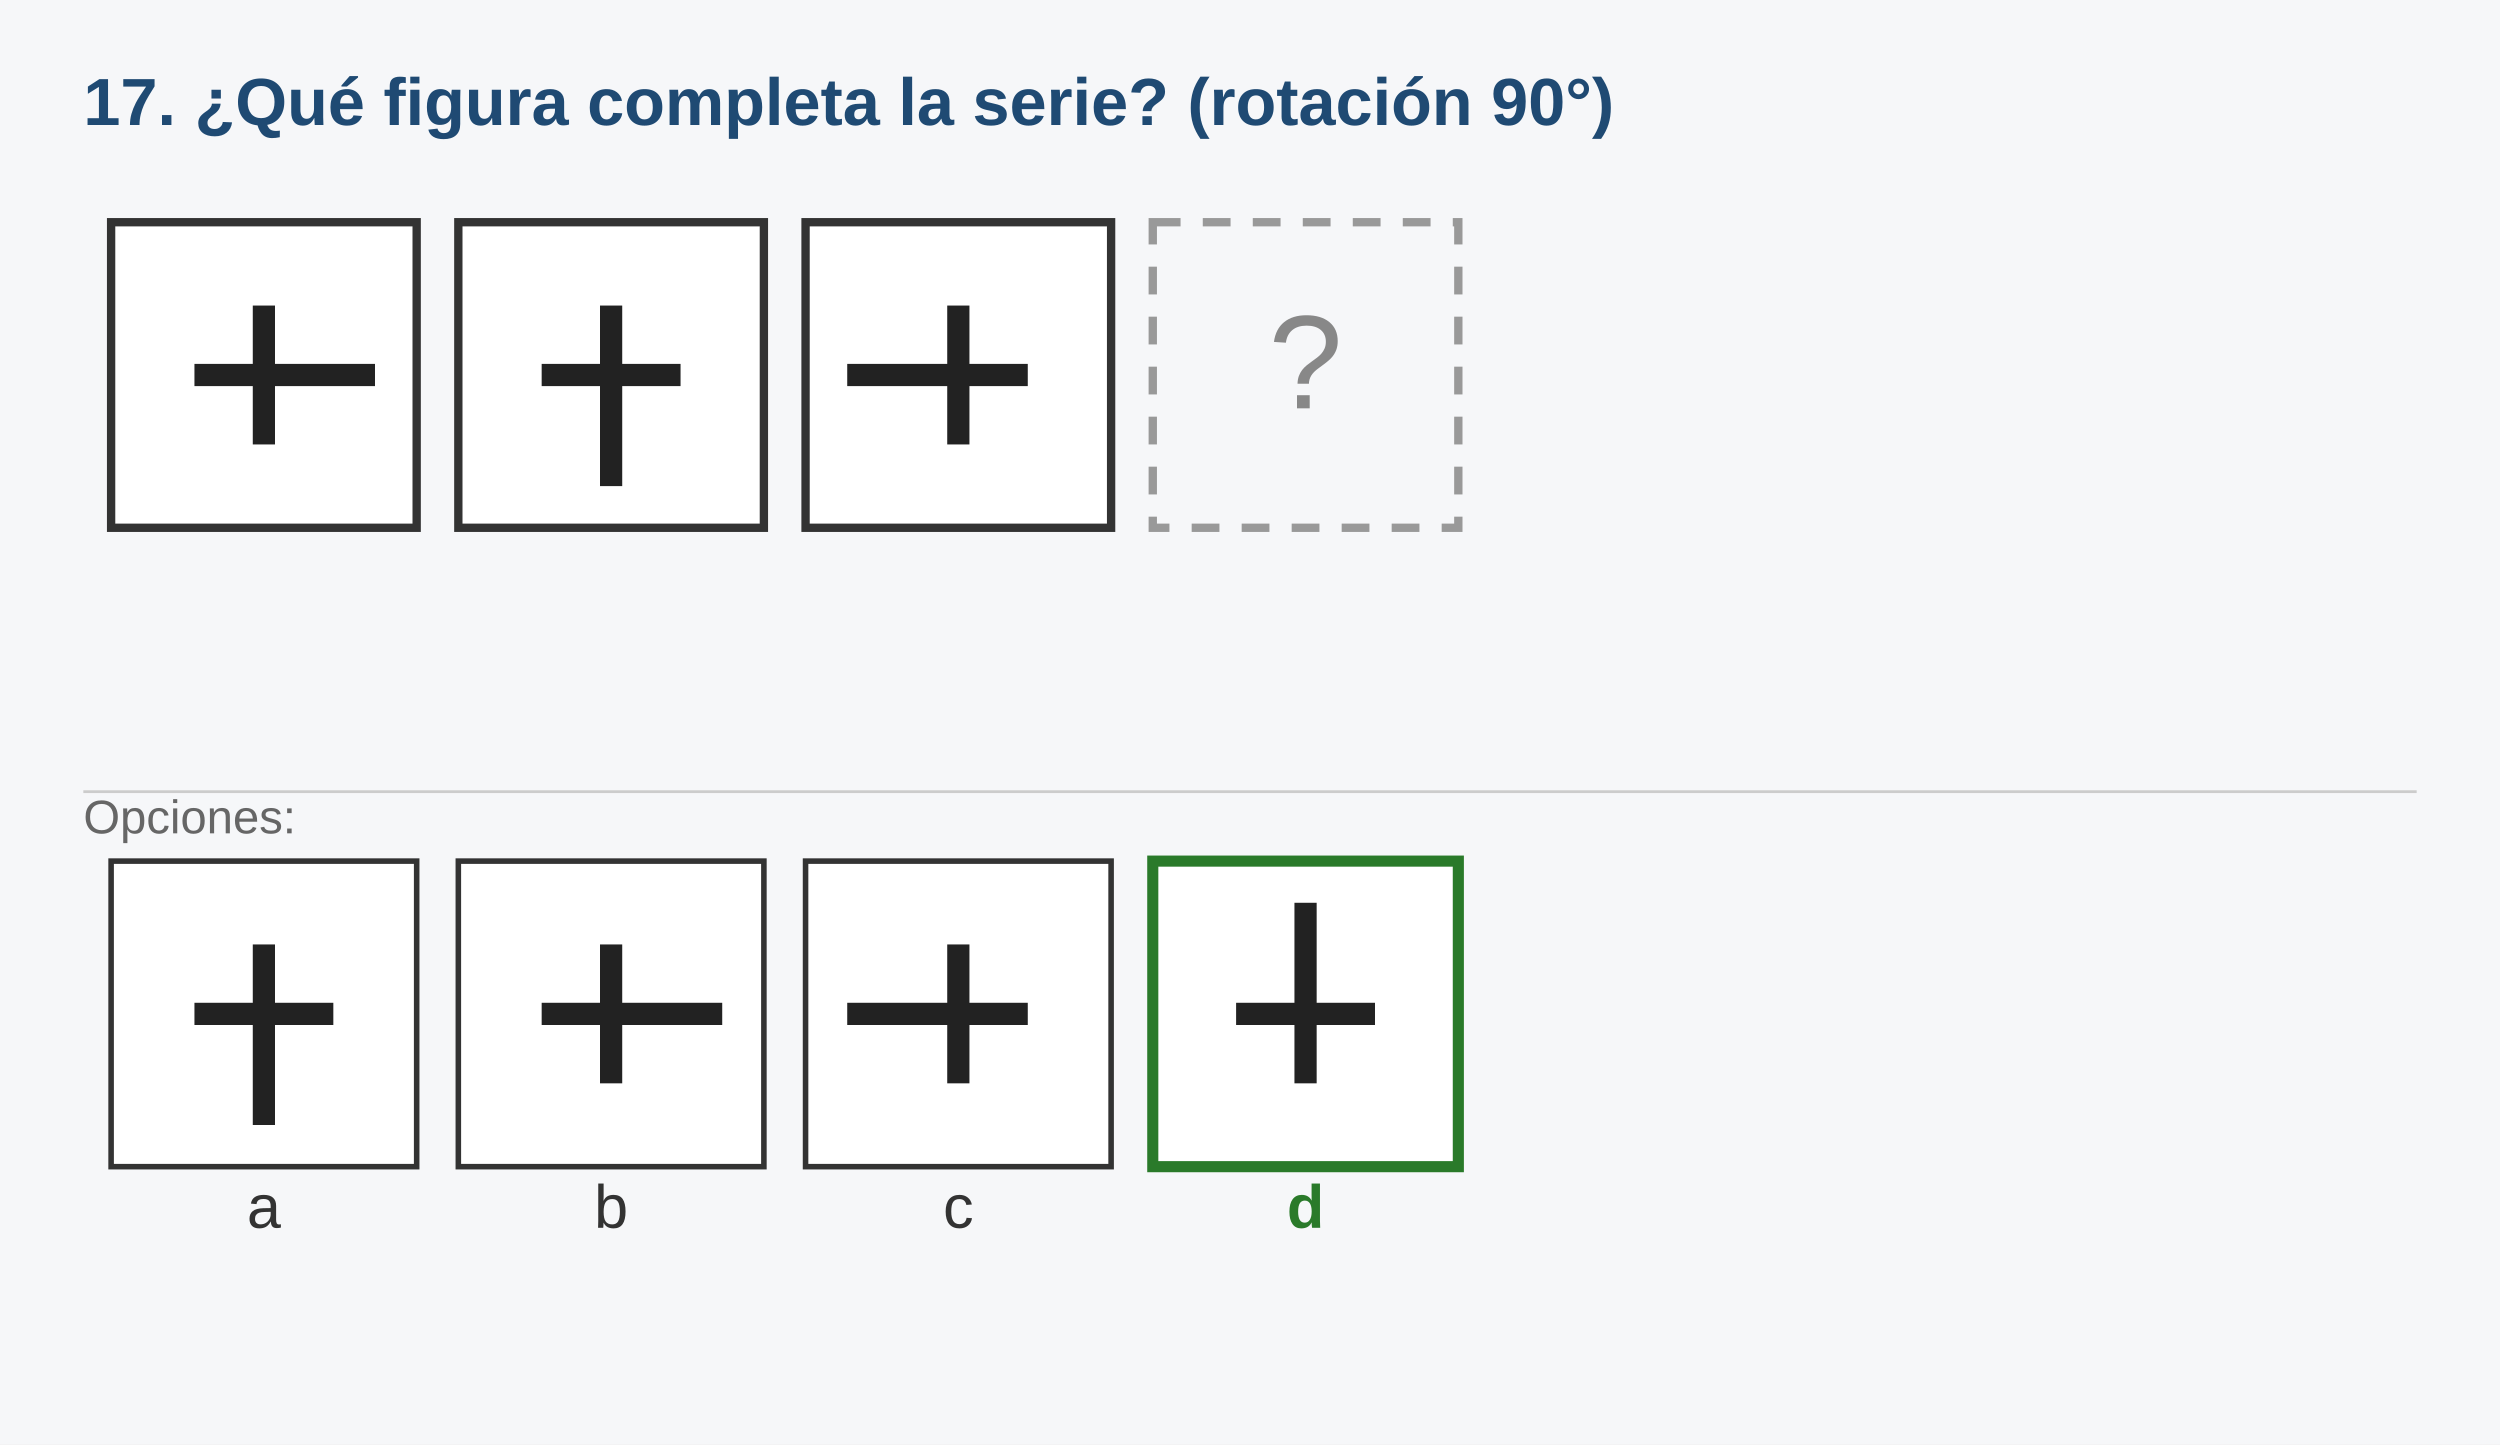
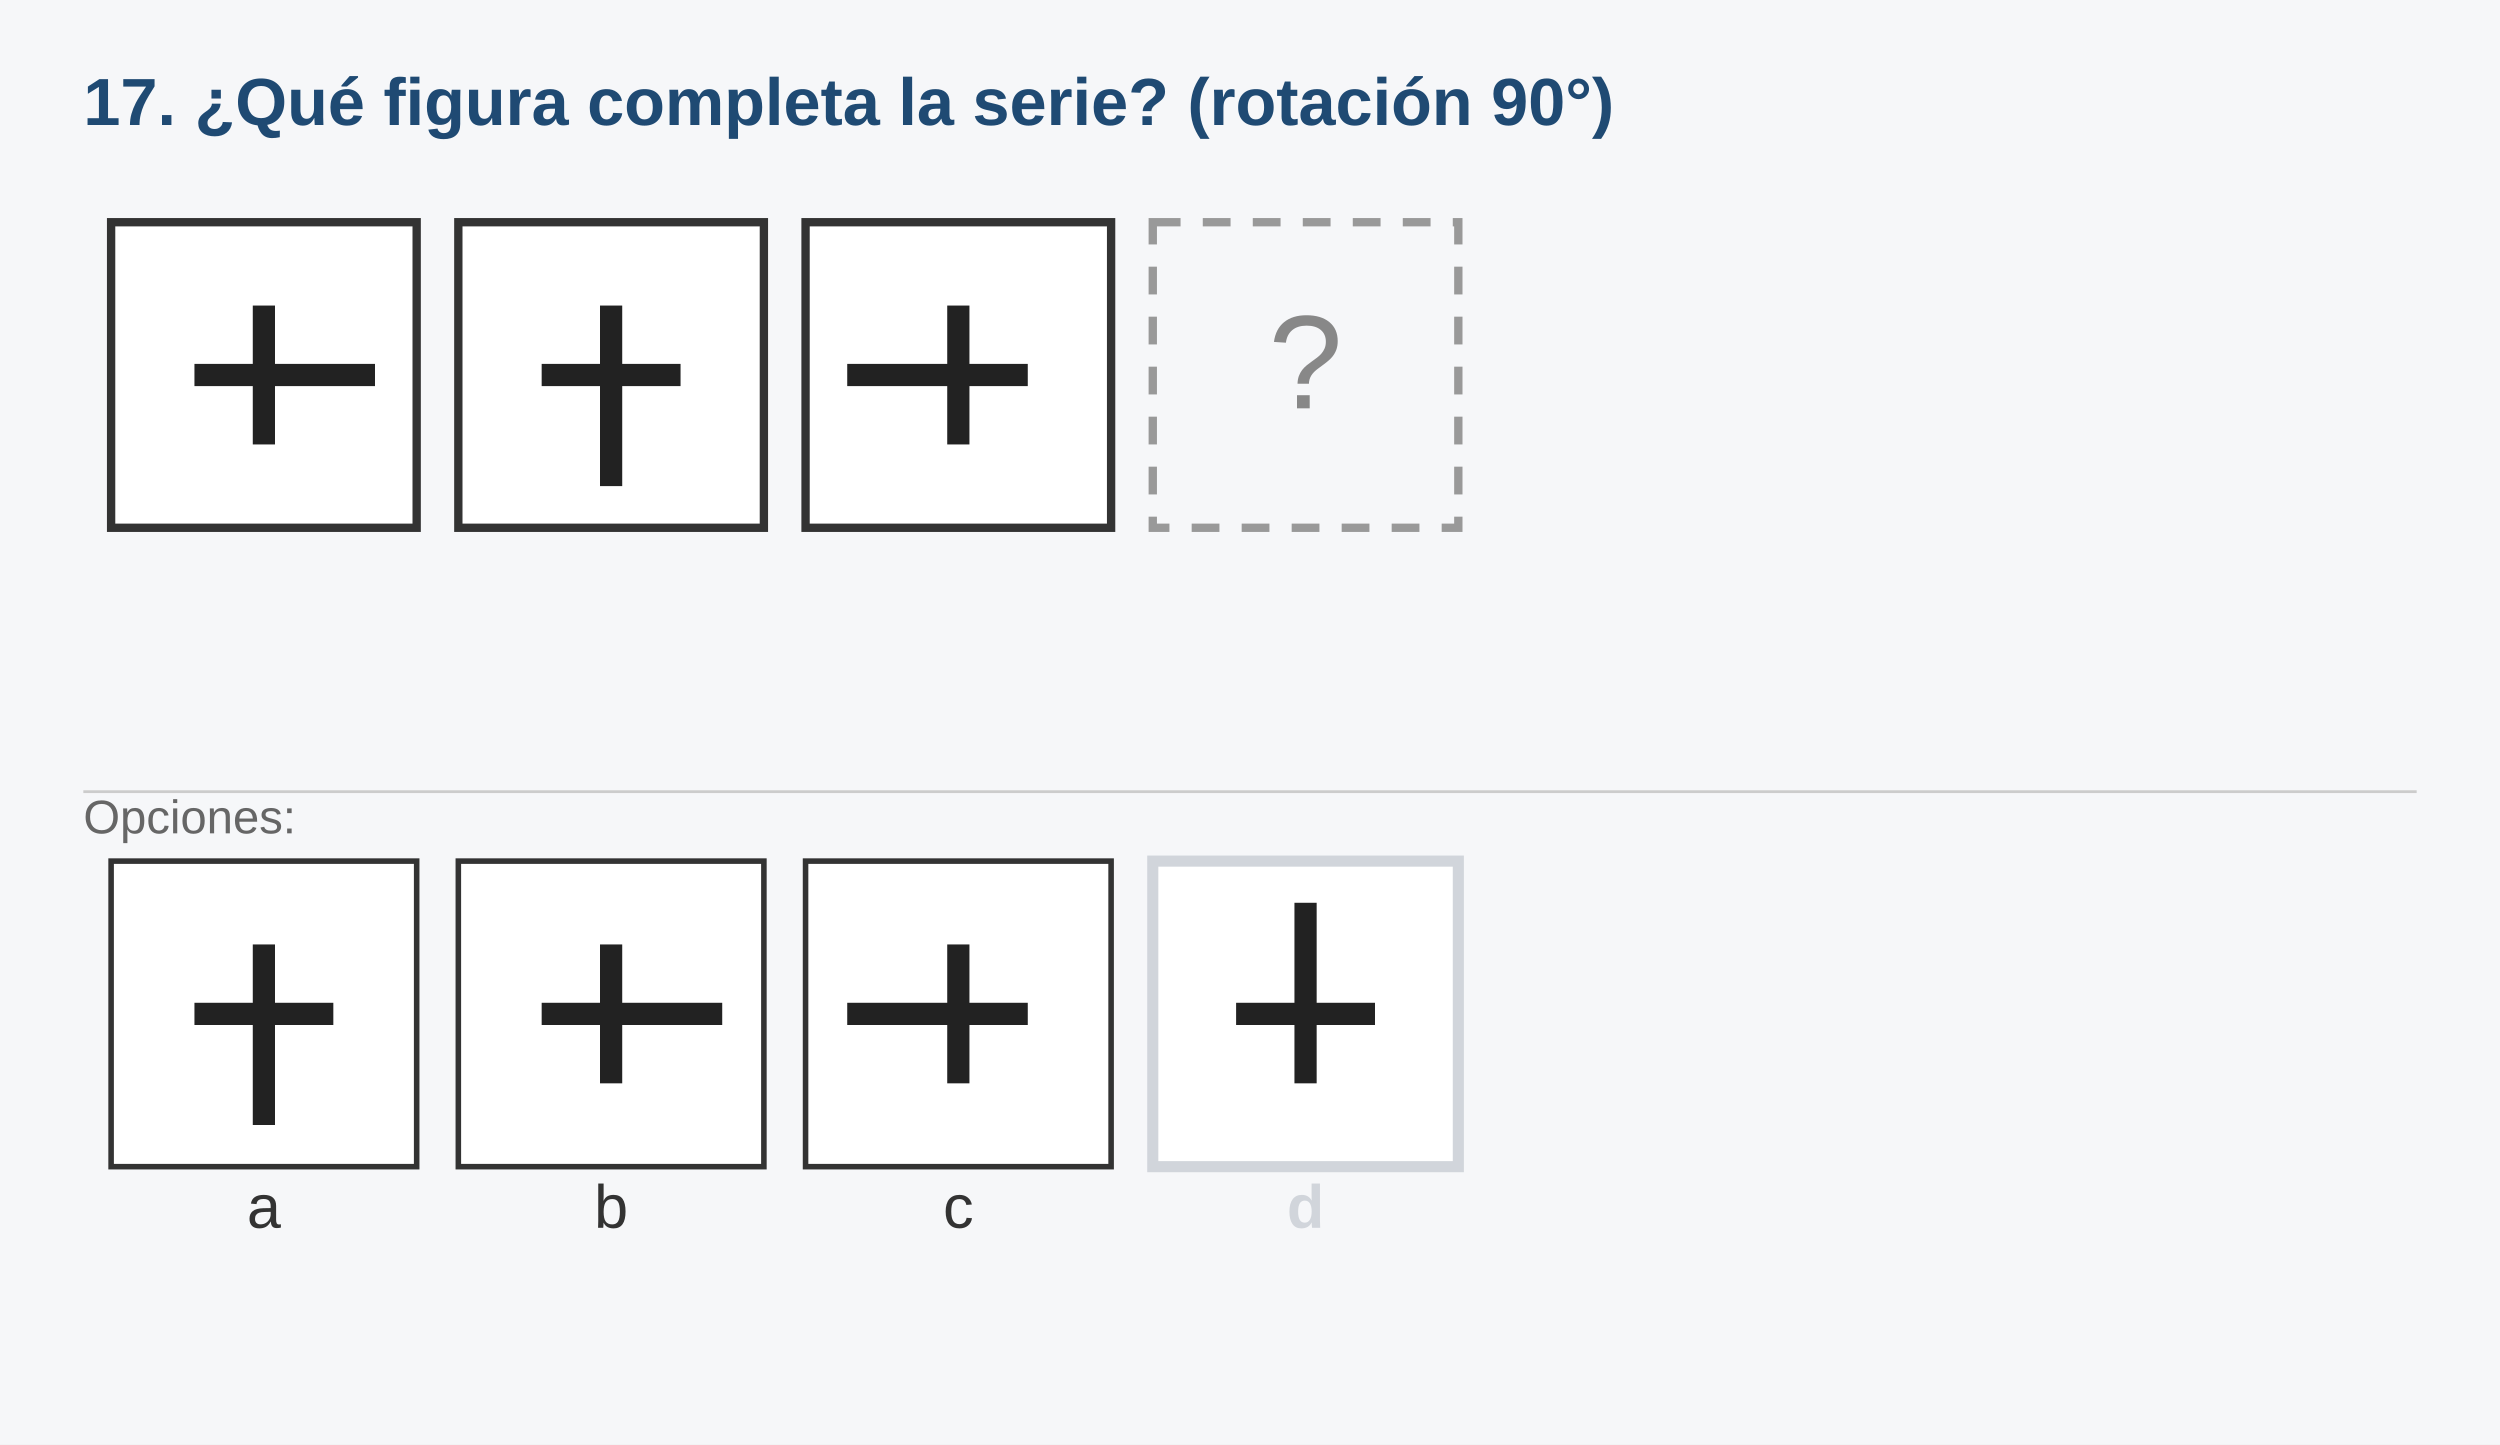
<svg xmlns="http://www.w3.org/2000/svg" width="900" height="520" viewBox="0 0 900 520">
  <rect width="100%" height="100%" fill="#f6f7f9" />
  <text x="30" y="45" font-family="Arial" font-size="24" font-weight="700" fill="#1f4a73">17. ¿Qué figura completa la serie? (rotación 90°)</text>
  <rect x="40" y="80" width="110" height="110" fill="white" stroke="#333" stroke-width="3" />
  <line x1="70" y1="135" x2="135" y2="135" stroke="#222" stroke-width="8" />
  <line x1="95" y1="110" x2="95" y2="160" stroke="#222" stroke-width="8" />
  <rect x="165" y="80" width="110" height="110" fill="white" stroke="#333" stroke-width="3" />
  <line x1="195" y1="135" x2="245" y2="135" stroke="#222" stroke-width="8" />
  <line x1="220" y1="110" x2="220" y2="175" stroke="#222" stroke-width="8" />
  <rect x="290" y="80" width="110" height="110" fill="white" stroke="#333" stroke-width="3" />
  <line x1="305" y1="135" x2="370" y2="135" stroke="#222" stroke-width="8" />
  <line x1="345" y1="110" x2="345" y2="160" stroke="#222" stroke-width="8" />
  <rect x="415" y="80" width="110" height="110" fill="none" stroke="#999" stroke-width="3" stroke-dasharray="10 8" />
  <text x="470" y="147" font-family="Arial" font-size="48" text-anchor="middle" fill="#888">?</text>
  <line x1="30" y1="285" x2="870" y2="285" stroke="#ccc" stroke-width="1" />
  <text x="30" y="300" font-family="Arial" font-size="17" fill="#666">Opciones:</text>
  <rect x="40" y="310" width="110" height="110" fill="white" stroke="#333" stroke-width="2" />
  <line x1="70" y1="365" x2="120" y2="365" stroke="#222" stroke-width="8" />
  <line x1="95" y1="340" x2="95" y2="405" stroke="#222" stroke-width="8" />
  <text x="95" y="442" font-family="Arial" font-size="22" font-weight="normal" text-anchor="middle" fill="#333">a</text>
  <rect x="165" y="310" width="110" height="110" fill="white" stroke="#333" stroke-width="2" />
  <line x1="195" y1="365" x2="260" y2="365" stroke="#222" stroke-width="8" />
  <line x1="220" y1="340" x2="220" y2="390" stroke="#222" stroke-width="8" />
  <text x="220" y="442" font-family="Arial" font-size="22" font-weight="normal" text-anchor="middle" fill="#333">b</text>
  <rect x="290" y="310" width="110" height="110" fill="white" stroke="#333" stroke-width="2" />
  <line x1="305" y1="365" x2="370" y2="365" stroke="#222" stroke-width="8" />
  <line x1="345" y1="340" x2="345" y2="390" stroke="#222" stroke-width="8" />
  <text x="345" y="442" font-family="Arial" font-size="22" font-weight="normal" text-anchor="middle" fill="#333">c</text>
-   <rect x="415" y="310" width="110" height="110" fill="white" stroke="#2a7a2a" stroke-width="4" />
+   <rect x="415" y="310" width="110" height="110" fill="white" stroke="#d1d5db" stroke-width="4" />
  <line x1="445" y1="365" x2="495" y2="365" stroke="#222" stroke-width="8" />
  <line x1="470" y1="325" x2="470" y2="390" stroke="#222" stroke-width="8" />
-   <text x="470" y="442" font-family="Arial" font-size="22" font-weight="bold" text-anchor="middle" fill="#2a7a2a">d</text>
+   <text x="470" y="442" font-family="Arial" font-size="22" font-weight="bold" text-anchor="middle" fill="#d1d5db">d</text>
</svg>
